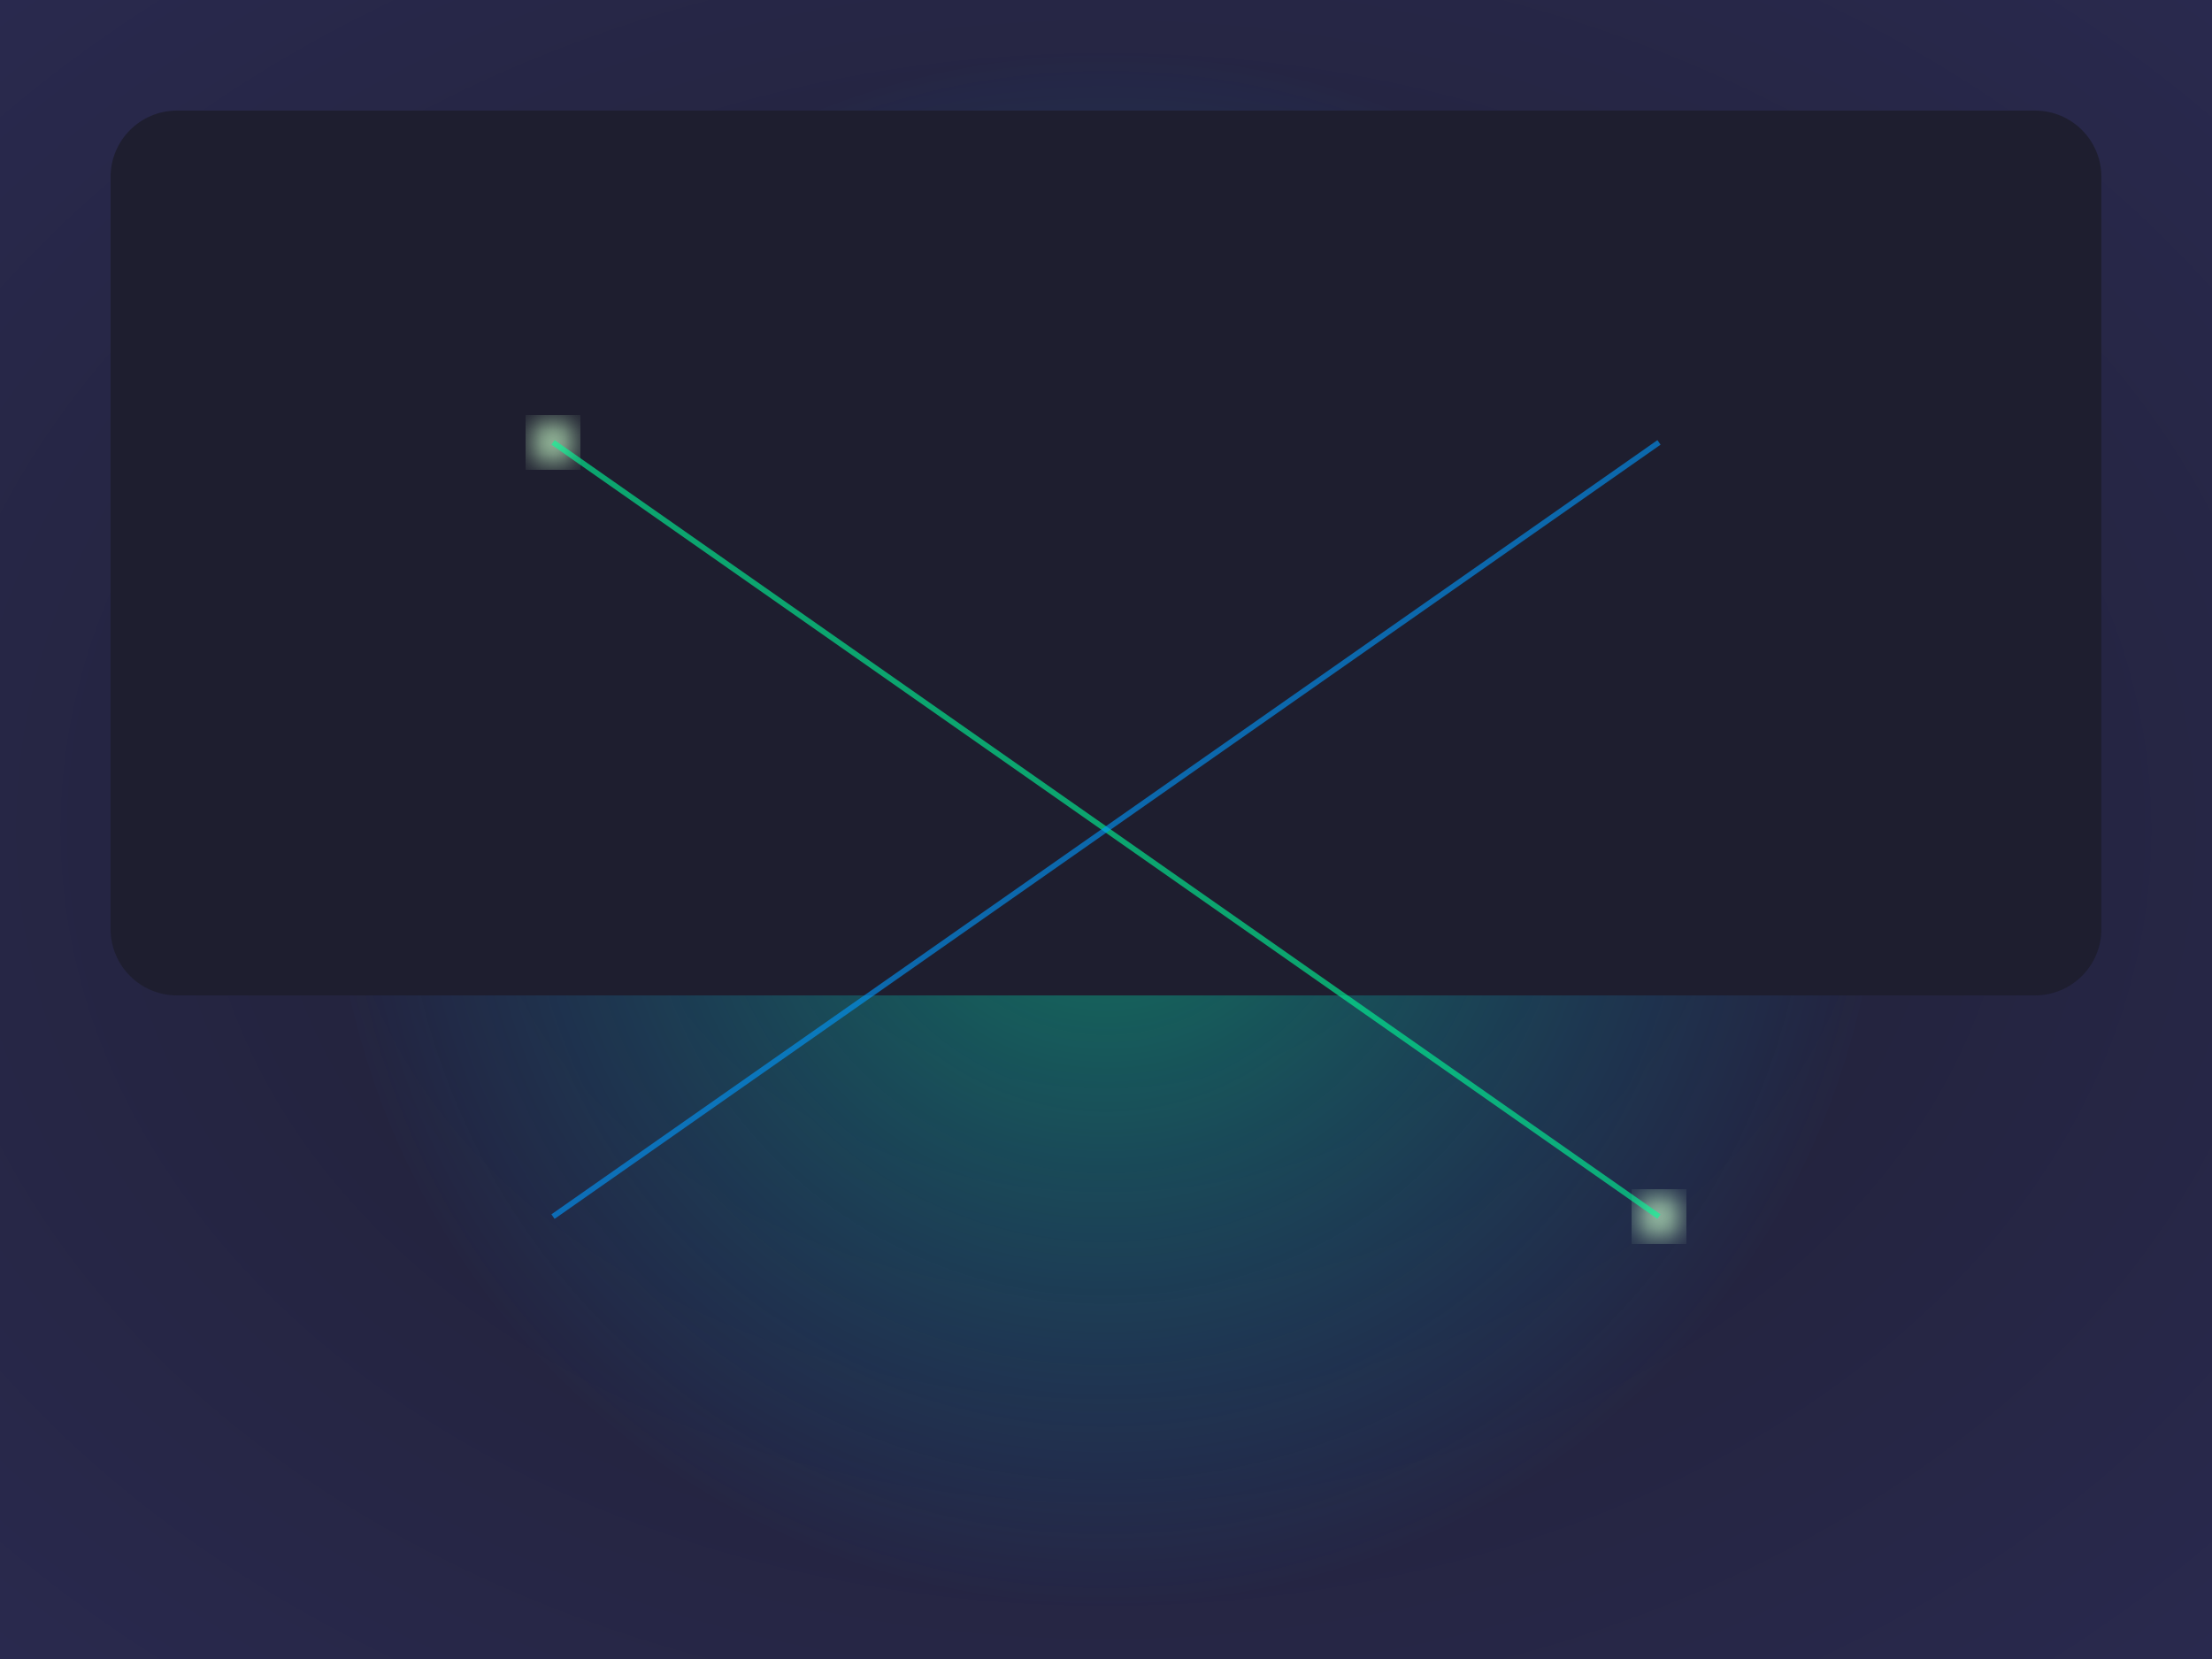
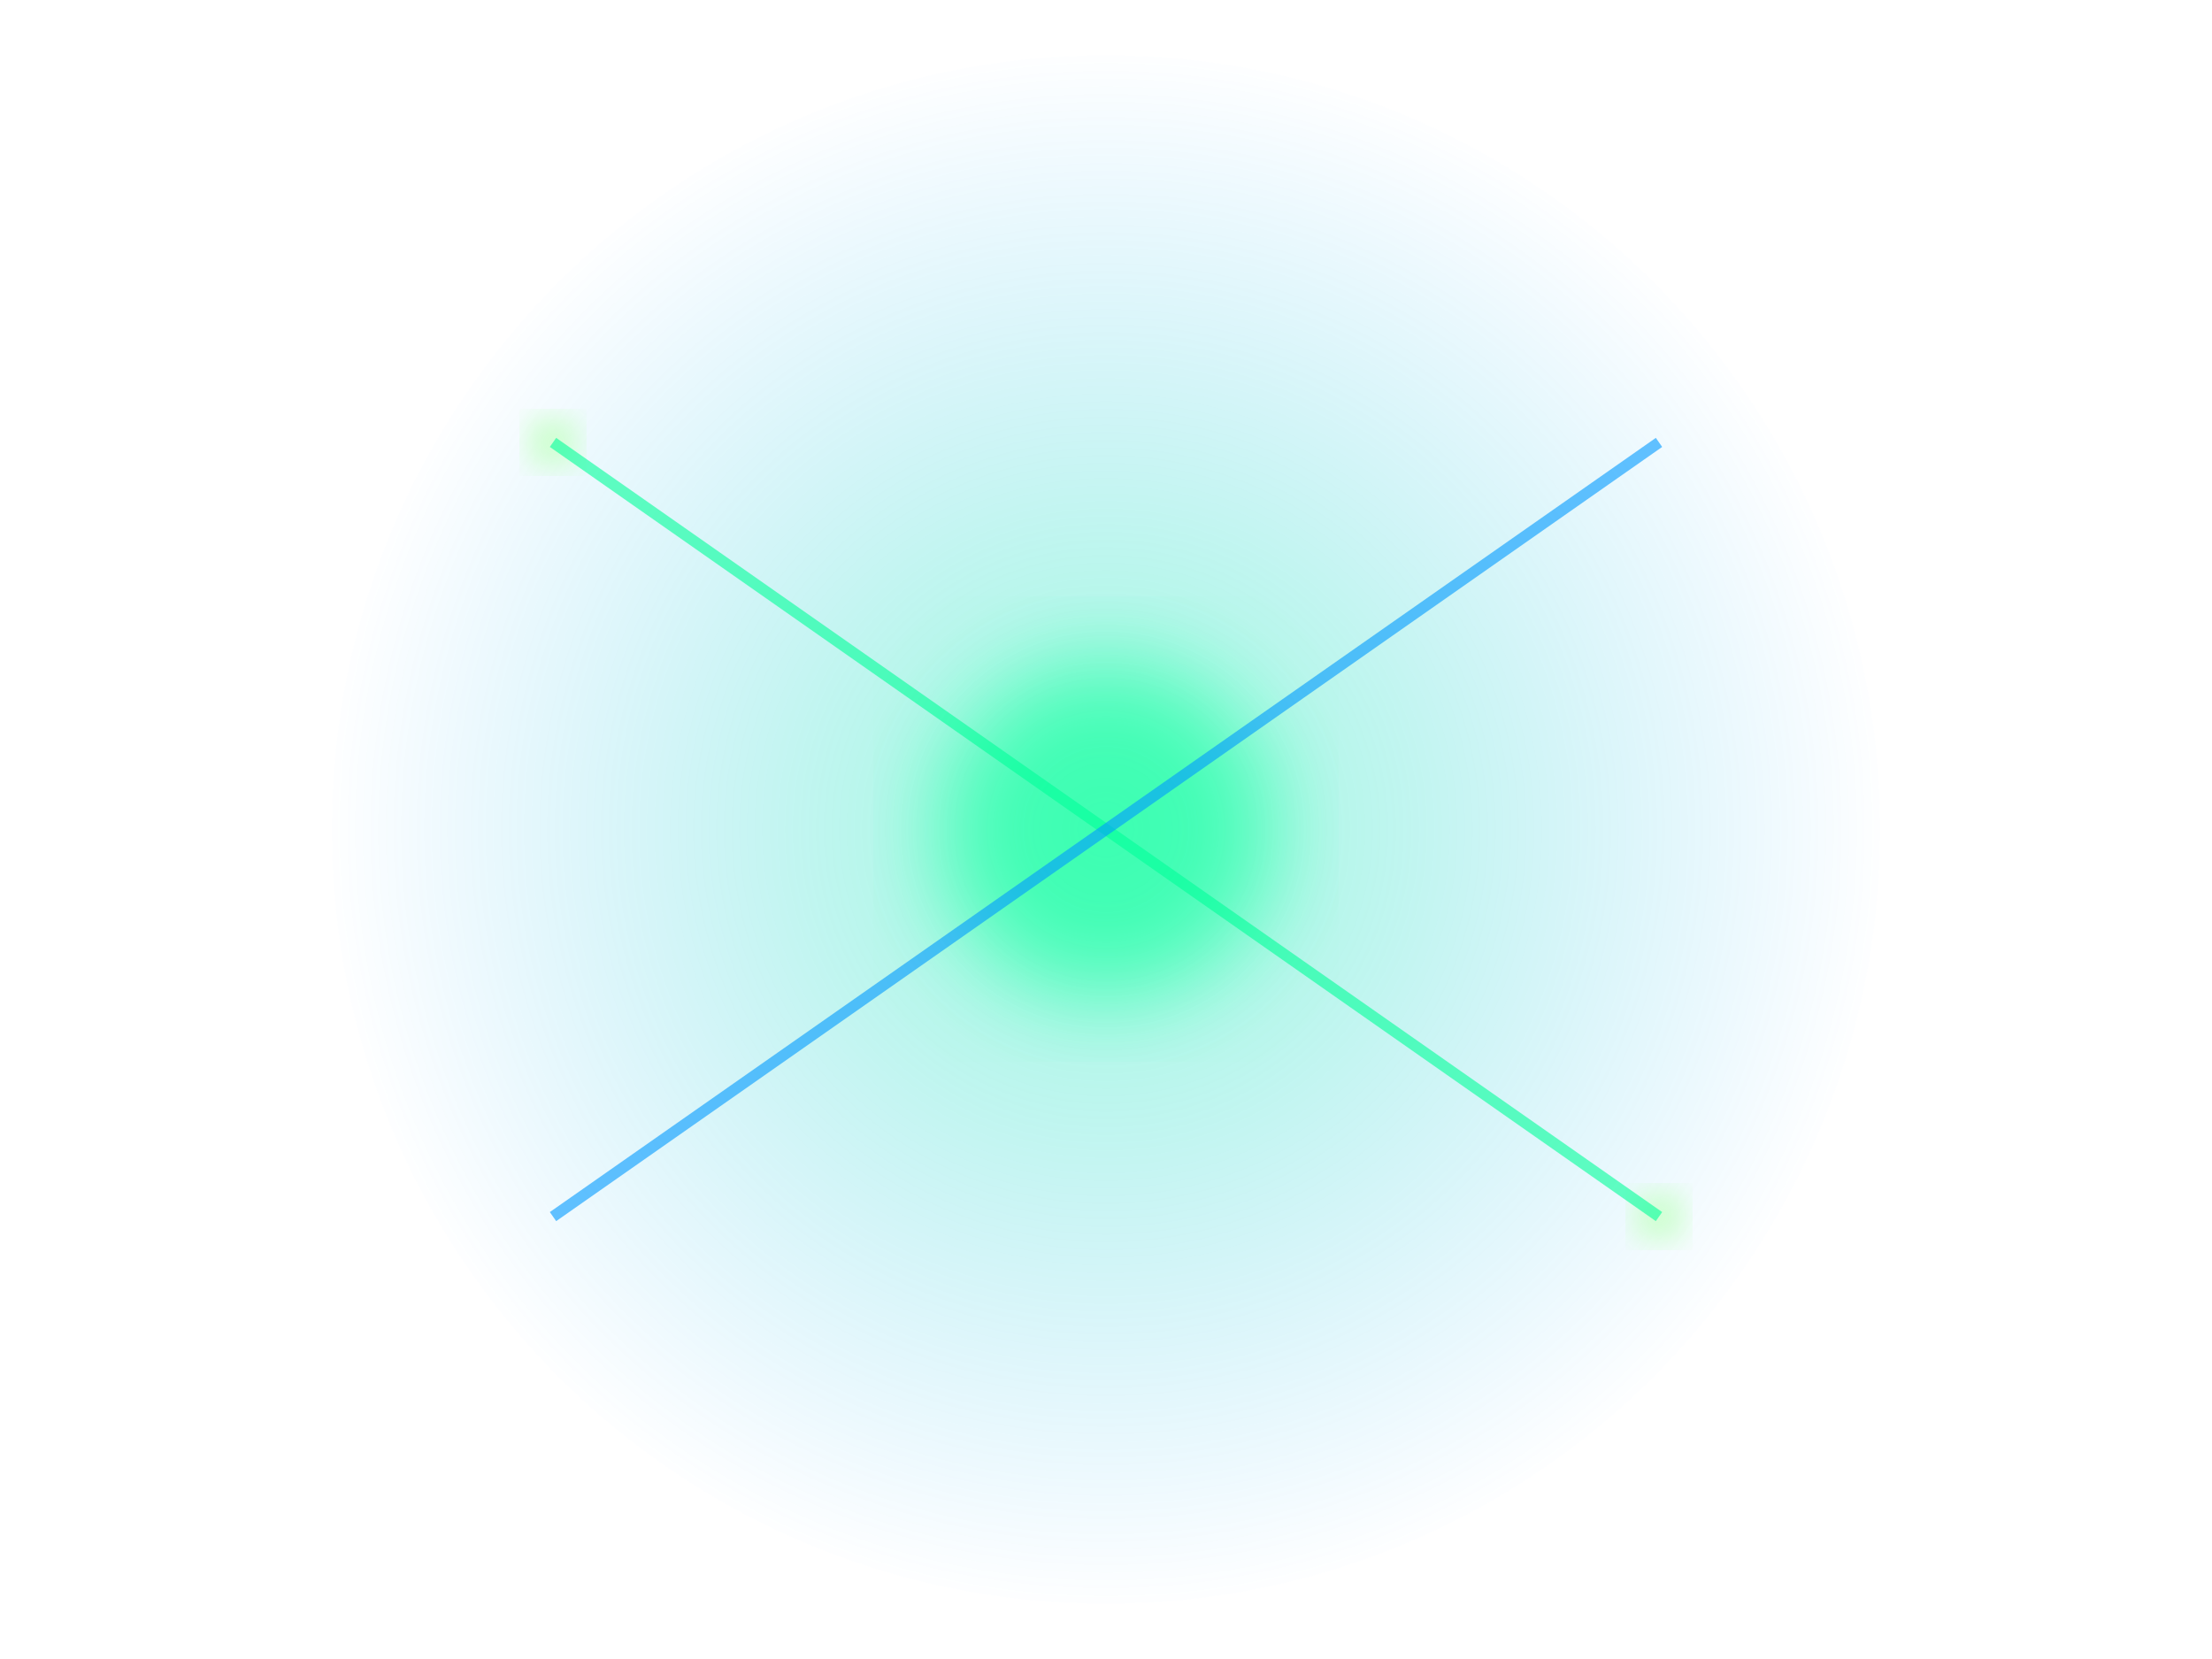
<svg xmlns="http://www.w3.org/2000/svg" viewBox="0 0 400 300" width="400" height="300" preserveAspectRatio="xMidYMid meet">
  <defs>
-     <radialGradient id="enhancedBgGradient" cx="50%" cy="50%" r="75%">
-       <stop offset="0%" stop-color="#1e1e2f" />
-       <stop offset="100%" stop-color="#2a2a50" />
-     </radialGradient>
-     <radialGradient id="enhancedGlowGradient" cx="50%" cy="50%" r="50%">
+     <radialGradient id="dynamicGlowGradient" cx="50%" cy="50%" r="50%">
      <stop offset="0%" stop-color="#00ff99" stop-opacity="0.8" />
      <stop offset="100%" stop-color="#0099ff" stop-opacity="0" />
    </radialGradient>
    <filter id="softBlur" x="-20%" y="-20%" width="140%" height="140%">
      <feGaussianBlur in="SourceGraphic" stdDeviation="8" />
    </filter>
    <filter id="particleGlow">
      <feGaussianBlur in="SourceGraphic" stdDeviation="3" />
      <feColorMatrix type="matrix" values="0 0 0 0 0.6 0 0 0 0 1 0 0 0 0 0.6 0 0 0 1 0" />
    </filter>
  </defs>
-   <rect x="0" y="0" width="400" height="300" fill="url(#enhancedBgGradient)" />
-   <circle cx="200" cy="150" r="140" fill="url(#enhancedGlowGradient)" opacity="0.5">
-     <animate attributeName="r" values="140;150;140" dur="4.236s" repeatCount="indefinite" />
-     <animate attributeName="opacity" values="0.5;0.7;0.5" dur="4.236s" repeatCount="indefinite" />
+   <circle cx="200" cy="150" r="140" fill="url(#dynamicGlowGradient)" opacity="0.5">
+     <animate attributeName="r" values="140;160;140" dur="4.236s" repeatCount="indefinite" />
+     <animate attributeName="opacity" values="0.5;0.8;0.5" dur="4.236s" repeatCount="indefinite" />
  </circle>
-   <rect x="20" y="20" width="360" height="160" rx="12" fill="#1e1e2f">
-     <animate attributeName="opacity" values="0.7;1;0.7" dur="2.618s" repeatCount="indefinite" />
-   </rect>
-   <circle cx="100" cy="80" r="4" fill="#00ff99" filter="url(#particleGlow)">
-     <animate attributeName="cx" values="100;300;100" dur="6.854s" repeatCount="indefinite" />
-     <animate attributeName="cy" values="80;220;80" dur="6.854s" repeatCount="indefinite" />
+   <circle cx="100" cy="80" r="5" fill="#00ff99" filter="url(#particleGlow)">
+     <animate attributeName="cx" values="100;300;200;100" dur="6.854s" repeatCount="indefinite" />
+     <animate attributeName="cy" values="80;150;220;80" dur="6.854s" repeatCount="indefinite" />
+     <animate attributeName="r" values="5;7;5" dur="6.854s" repeatCount="indefinite" />
  </circle>
-   <circle cx="300" cy="220" r="4" fill="#0099ff" filter="url(#particleGlow)">
-     <animate attributeName="cx" values="300;100;300" dur="6.854s" repeatCount="indefinite" />
-     <animate attributeName="cy" values="220;80;220" dur="6.854s" repeatCount="indefinite" />
+   <circle cx="300" cy="220" r="5" fill="#0099ff" filter="url(#particleGlow)">
+     <animate attributeName="cx" values="300;100;200;300" dur="6.854s" repeatCount="indefinite" />
+     <animate attributeName="cy" values="220;150;80;220" dur="6.854s" repeatCount="indefinite" />
+     <animate attributeName="r" values="5;7;5" dur="6.854s" repeatCount="indefinite" />
  </circle>
-   <line x1="100" y1="80" x2="300" y2="220" stroke="#00ff99" stroke-width="1" opacity="0.6">
+   <circle cx="200" cy="150" r="30" fill="#00ff99" opacity="0.6" filter="url(#softBlur)">
+     <animate attributeName="r" values="30;35;30" dur="2.618s" repeatCount="indefinite" />
+     <animate attributeName="opacity" values="0.6;0.9;0.6" dur="2.618s" repeatCount="indefinite" />
+   </circle>
+   <line x1="100" y1="80" x2="300" y2="220" stroke="#00ff99" stroke-width="2" opacity="0.6">
    <animate attributeName="opacity" values="0.6;1;0.6" dur="4.236s" repeatCount="indefinite" />
+     <animate attributeName="stroke-width" values="2;3;2" dur="4.236s" repeatCount="indefinite" />
  </line>
-   <line x1="300" y1="80" x2="100" y2="220" stroke="#0099ff" stroke-width="1" opacity="0.6">
+   <line x1="300" y1="80" x2="100" y2="220" stroke="#0099ff" stroke-width="2" opacity="0.6">
    <animate attributeName="opacity" values="0.6;1;0.6" dur="4.236s" repeatCount="indefinite" />
+     <animate attributeName="stroke-width" values="2;3;2" dur="4.236s" repeatCount="indefinite" />
  </line>
</svg>
